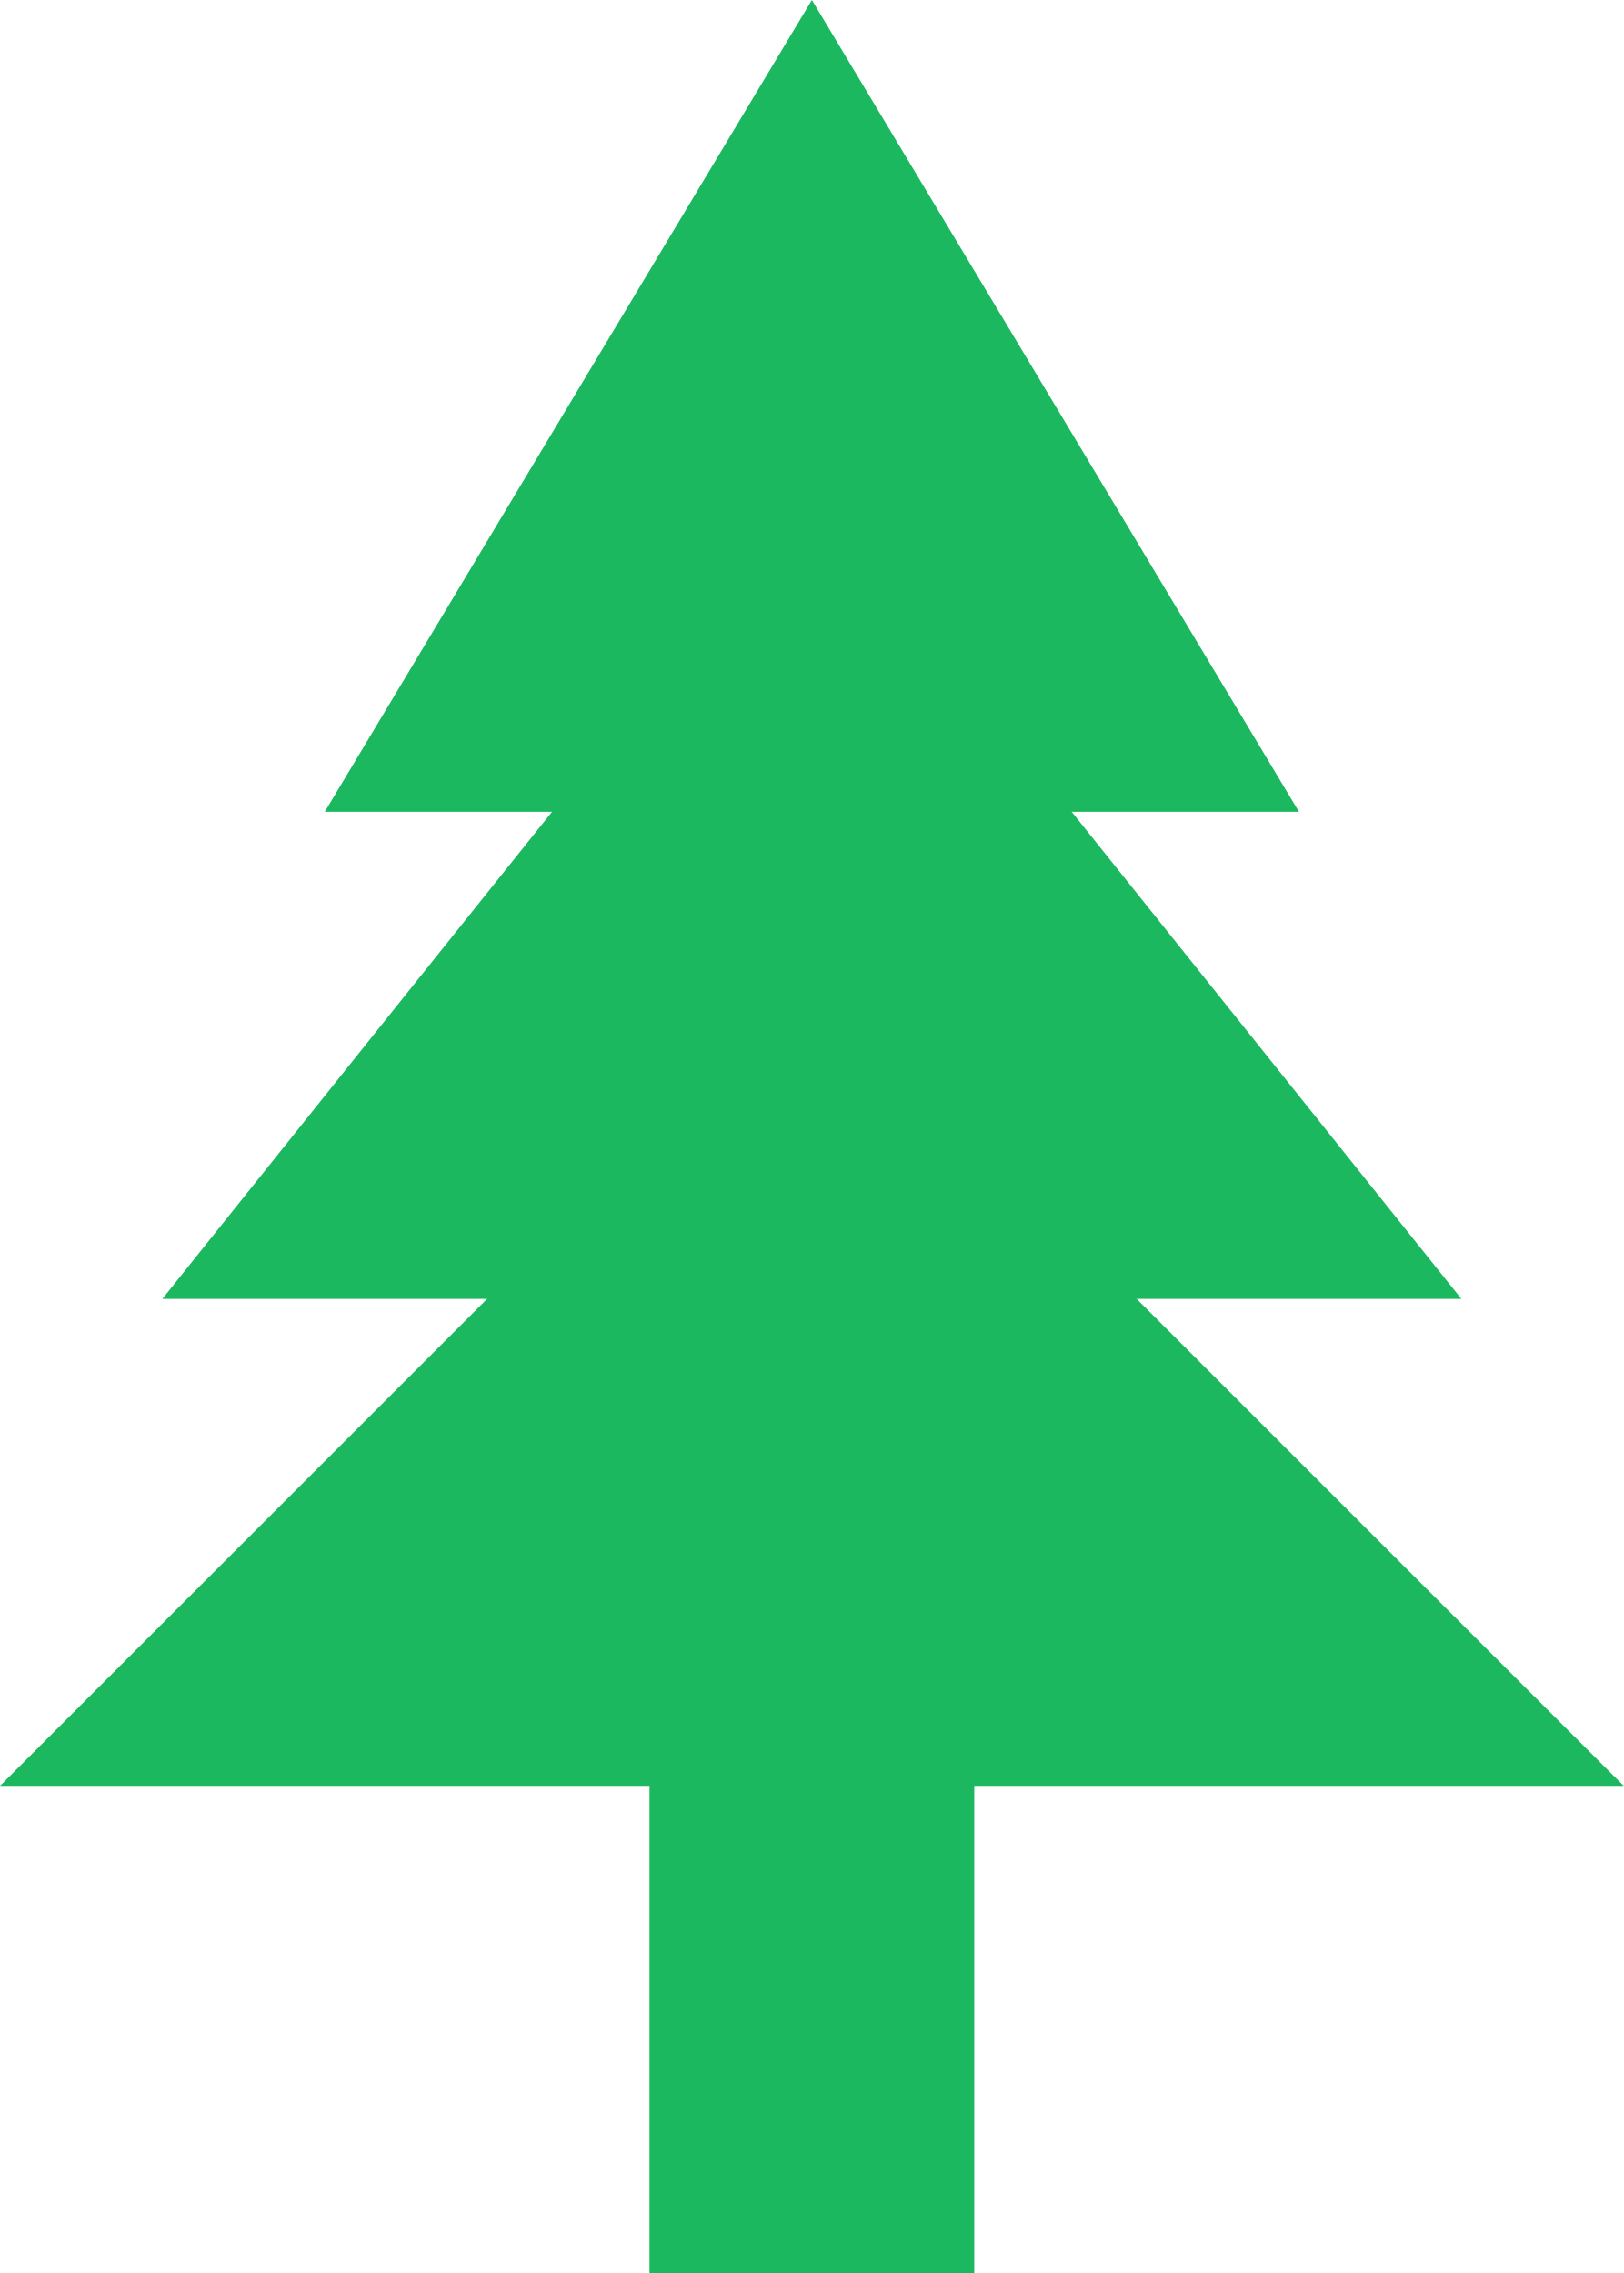
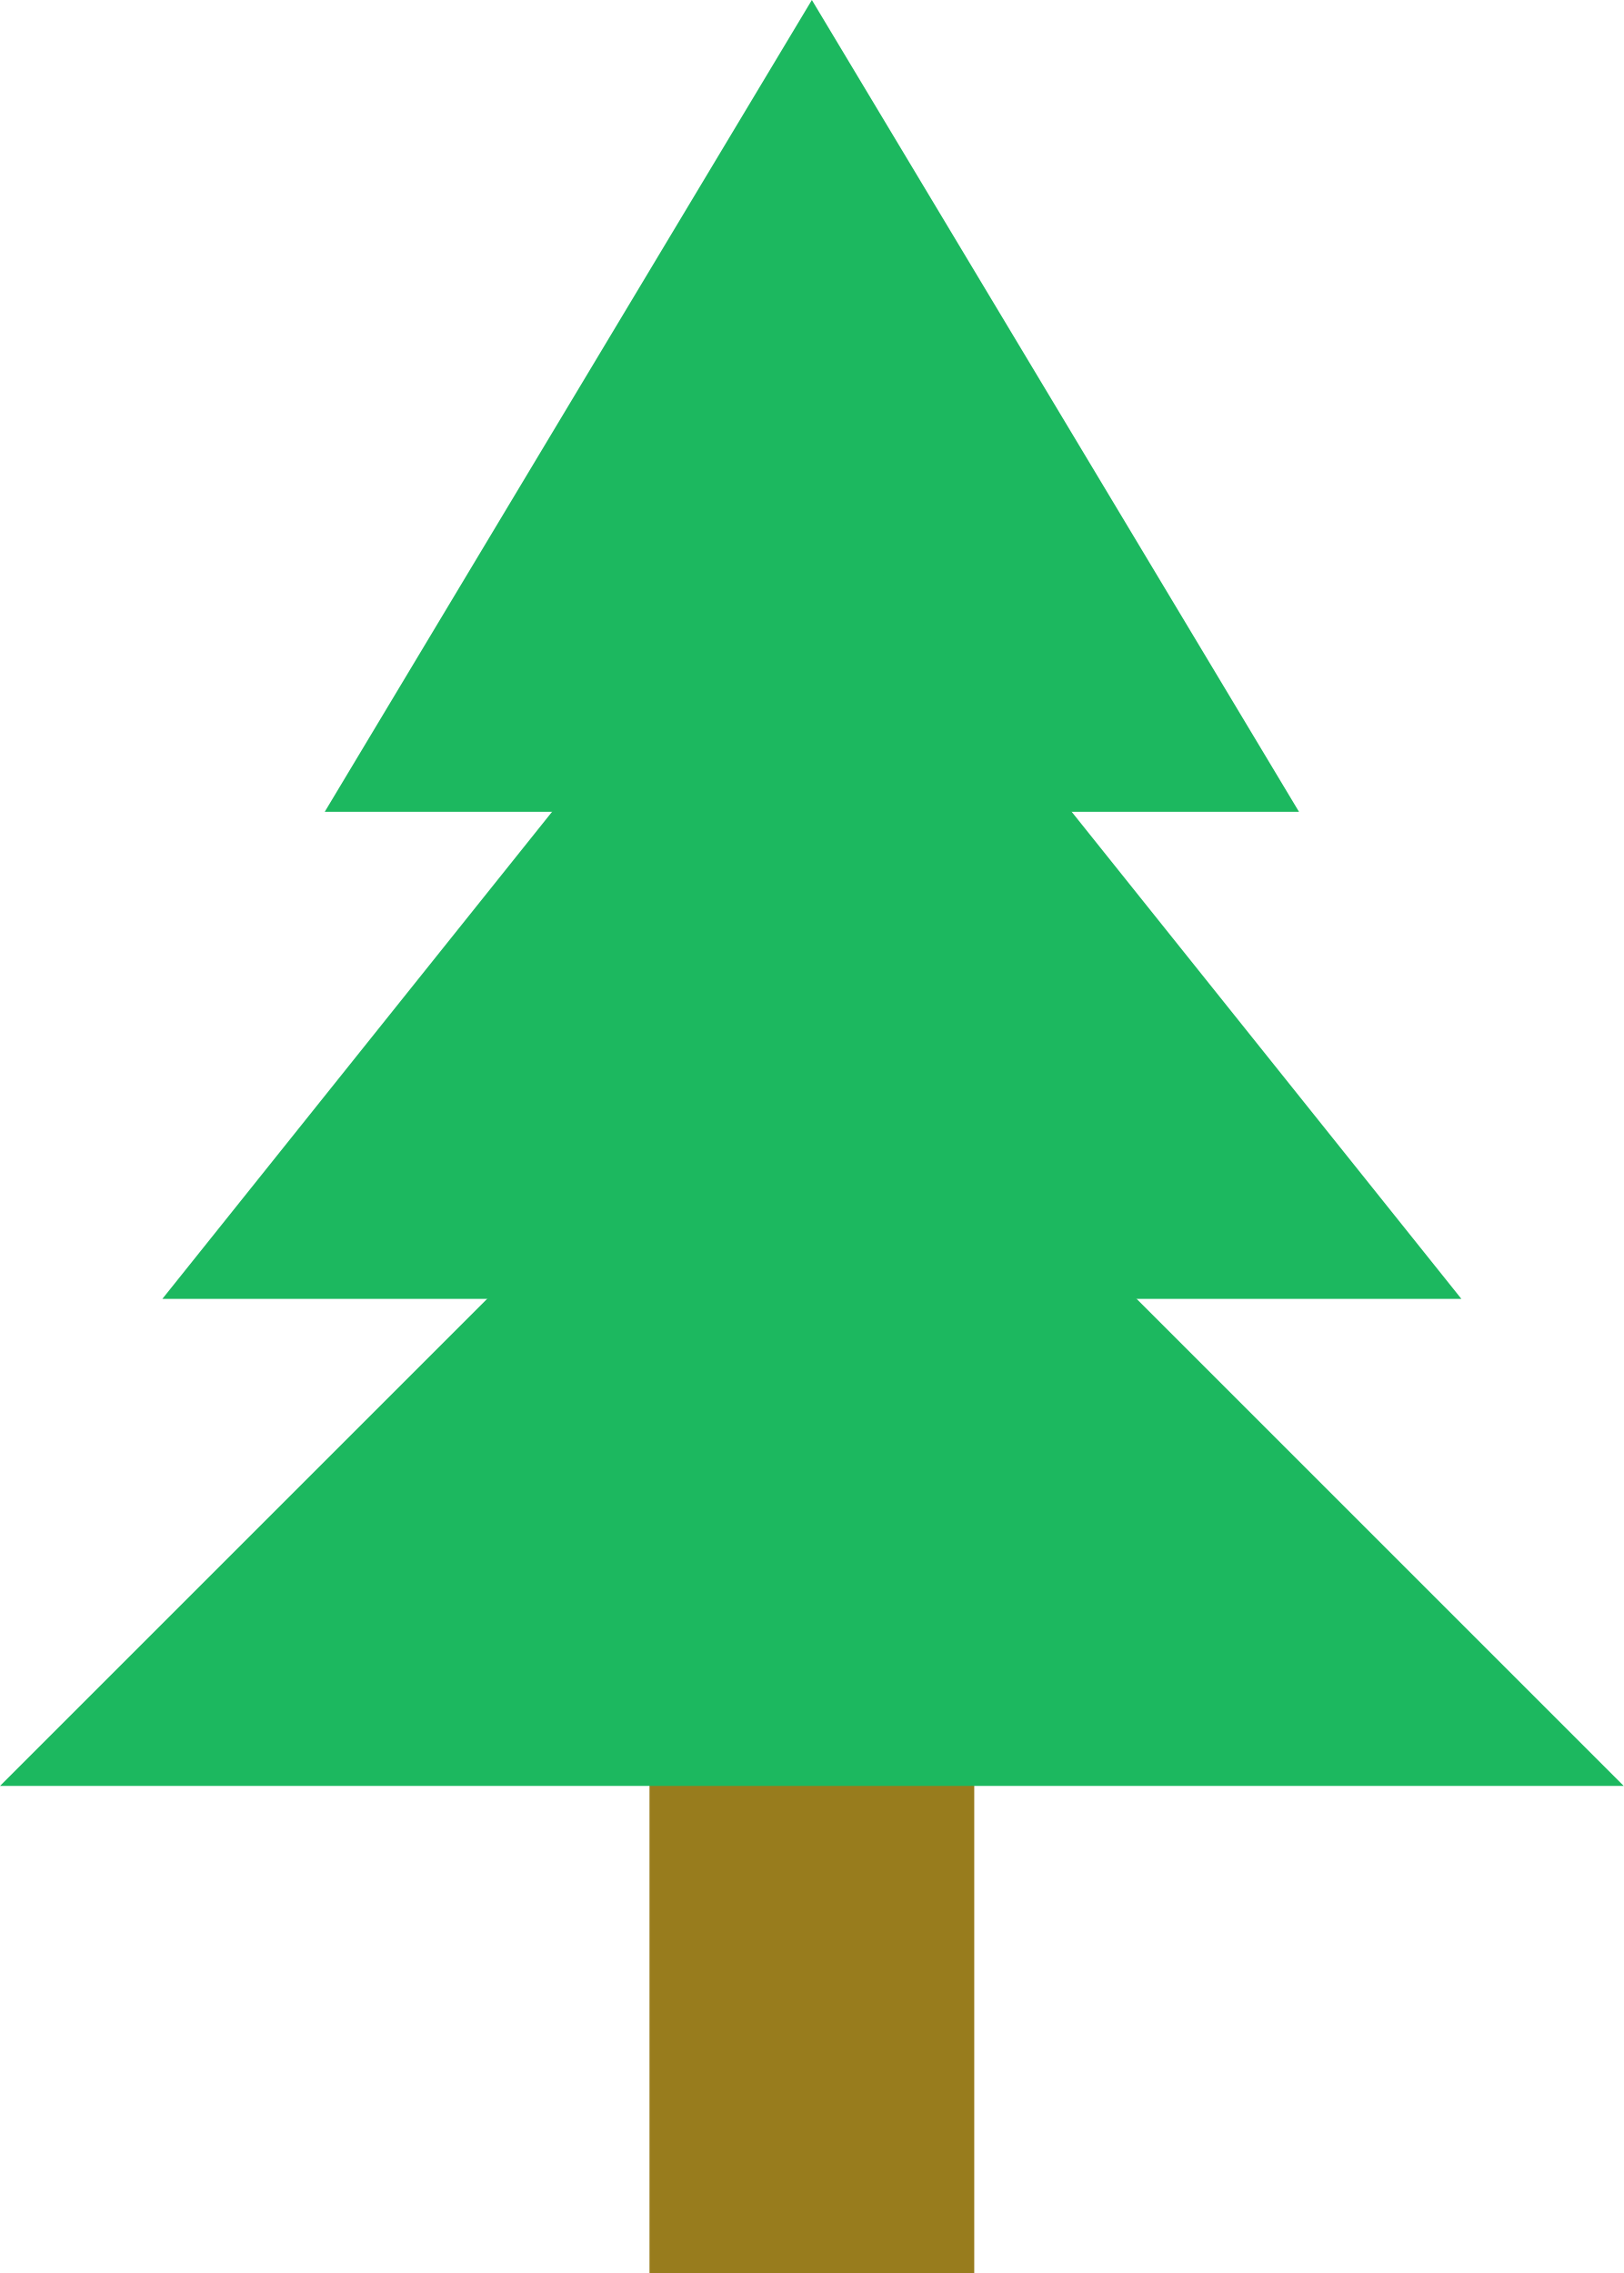
<svg xmlns="http://www.w3.org/2000/svg" width="50" height="70">
  <defs>
    <symbol id="spruce" viewBox="0 0 50 70">
+       <rect x="20" y="50" width="10" height="20" fill="#987C1D" />
      <polygon points="25 0, 10 25, 40 25" fill="#1CB85F" />
      <polygon points="25 15, 5 40, 45 40" fill="#1CB85F" />
      <polygon points="25 30, 0 55, 50 55" fill="#1CB85F" />
-       <rect x="20" y="50" width="10" height="20" fill="#1CB85F" />
    </symbol>
  </defs>
  <use href="#spruce" />
</svg>
